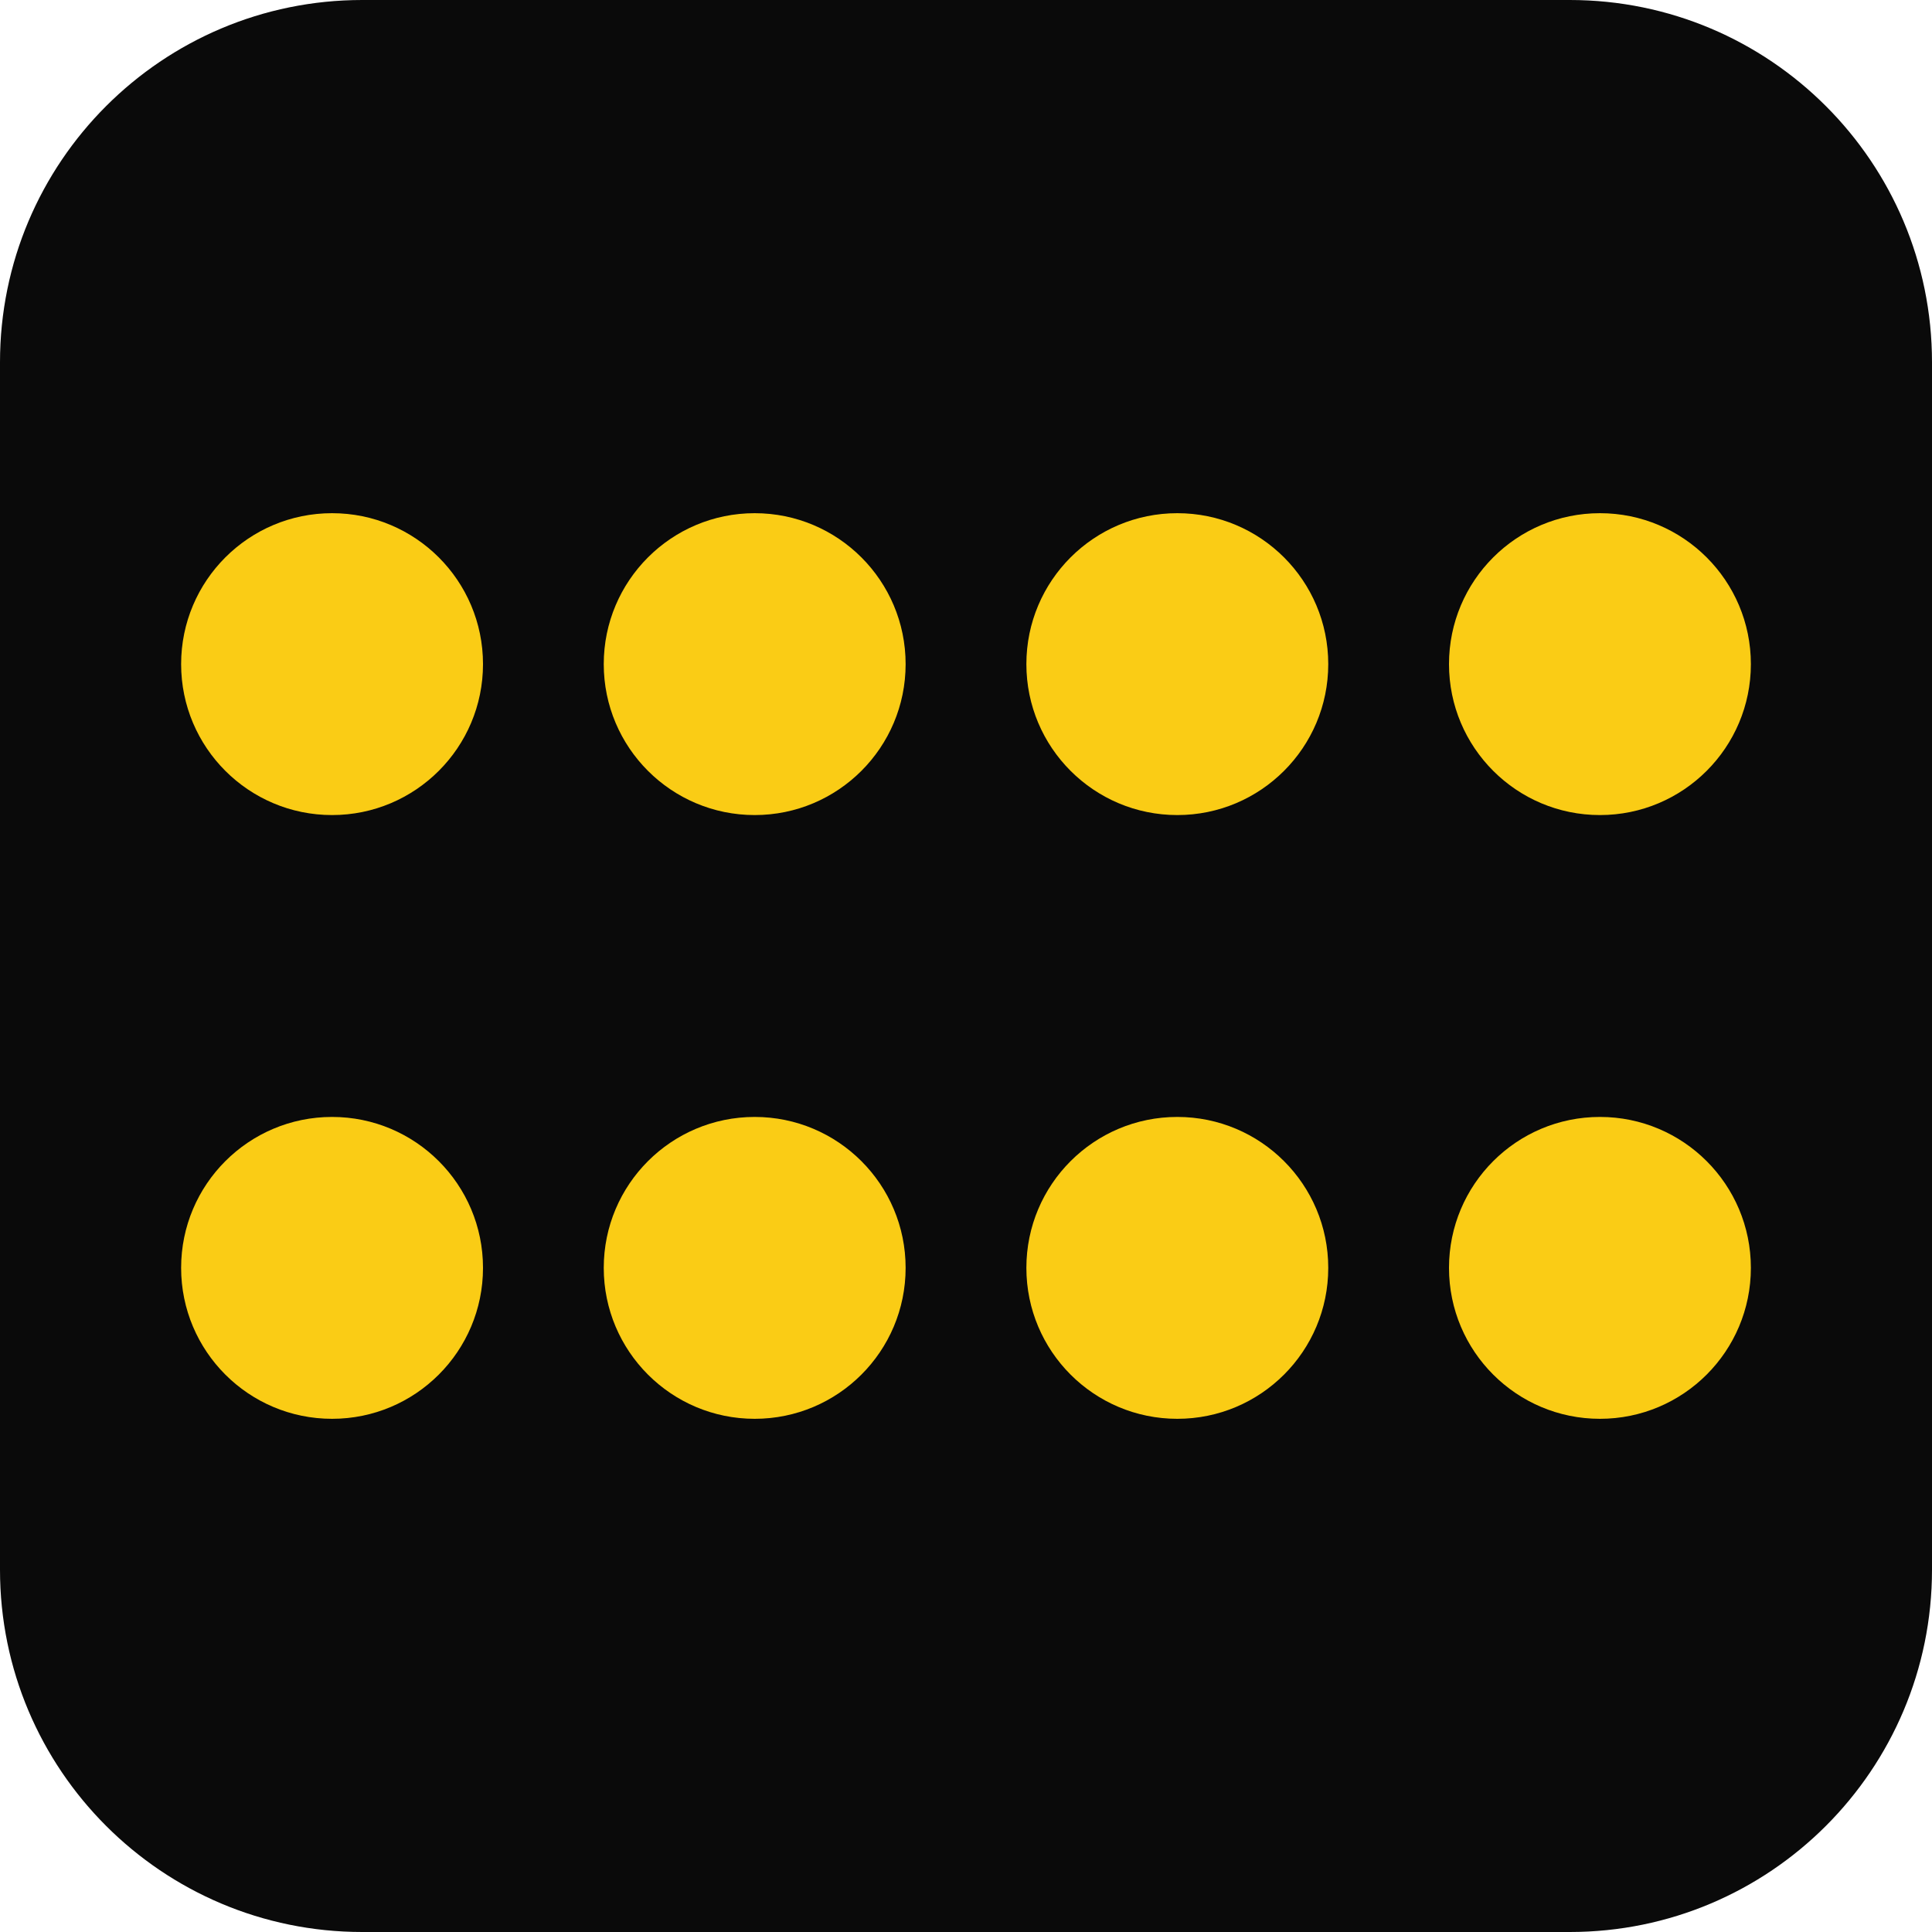
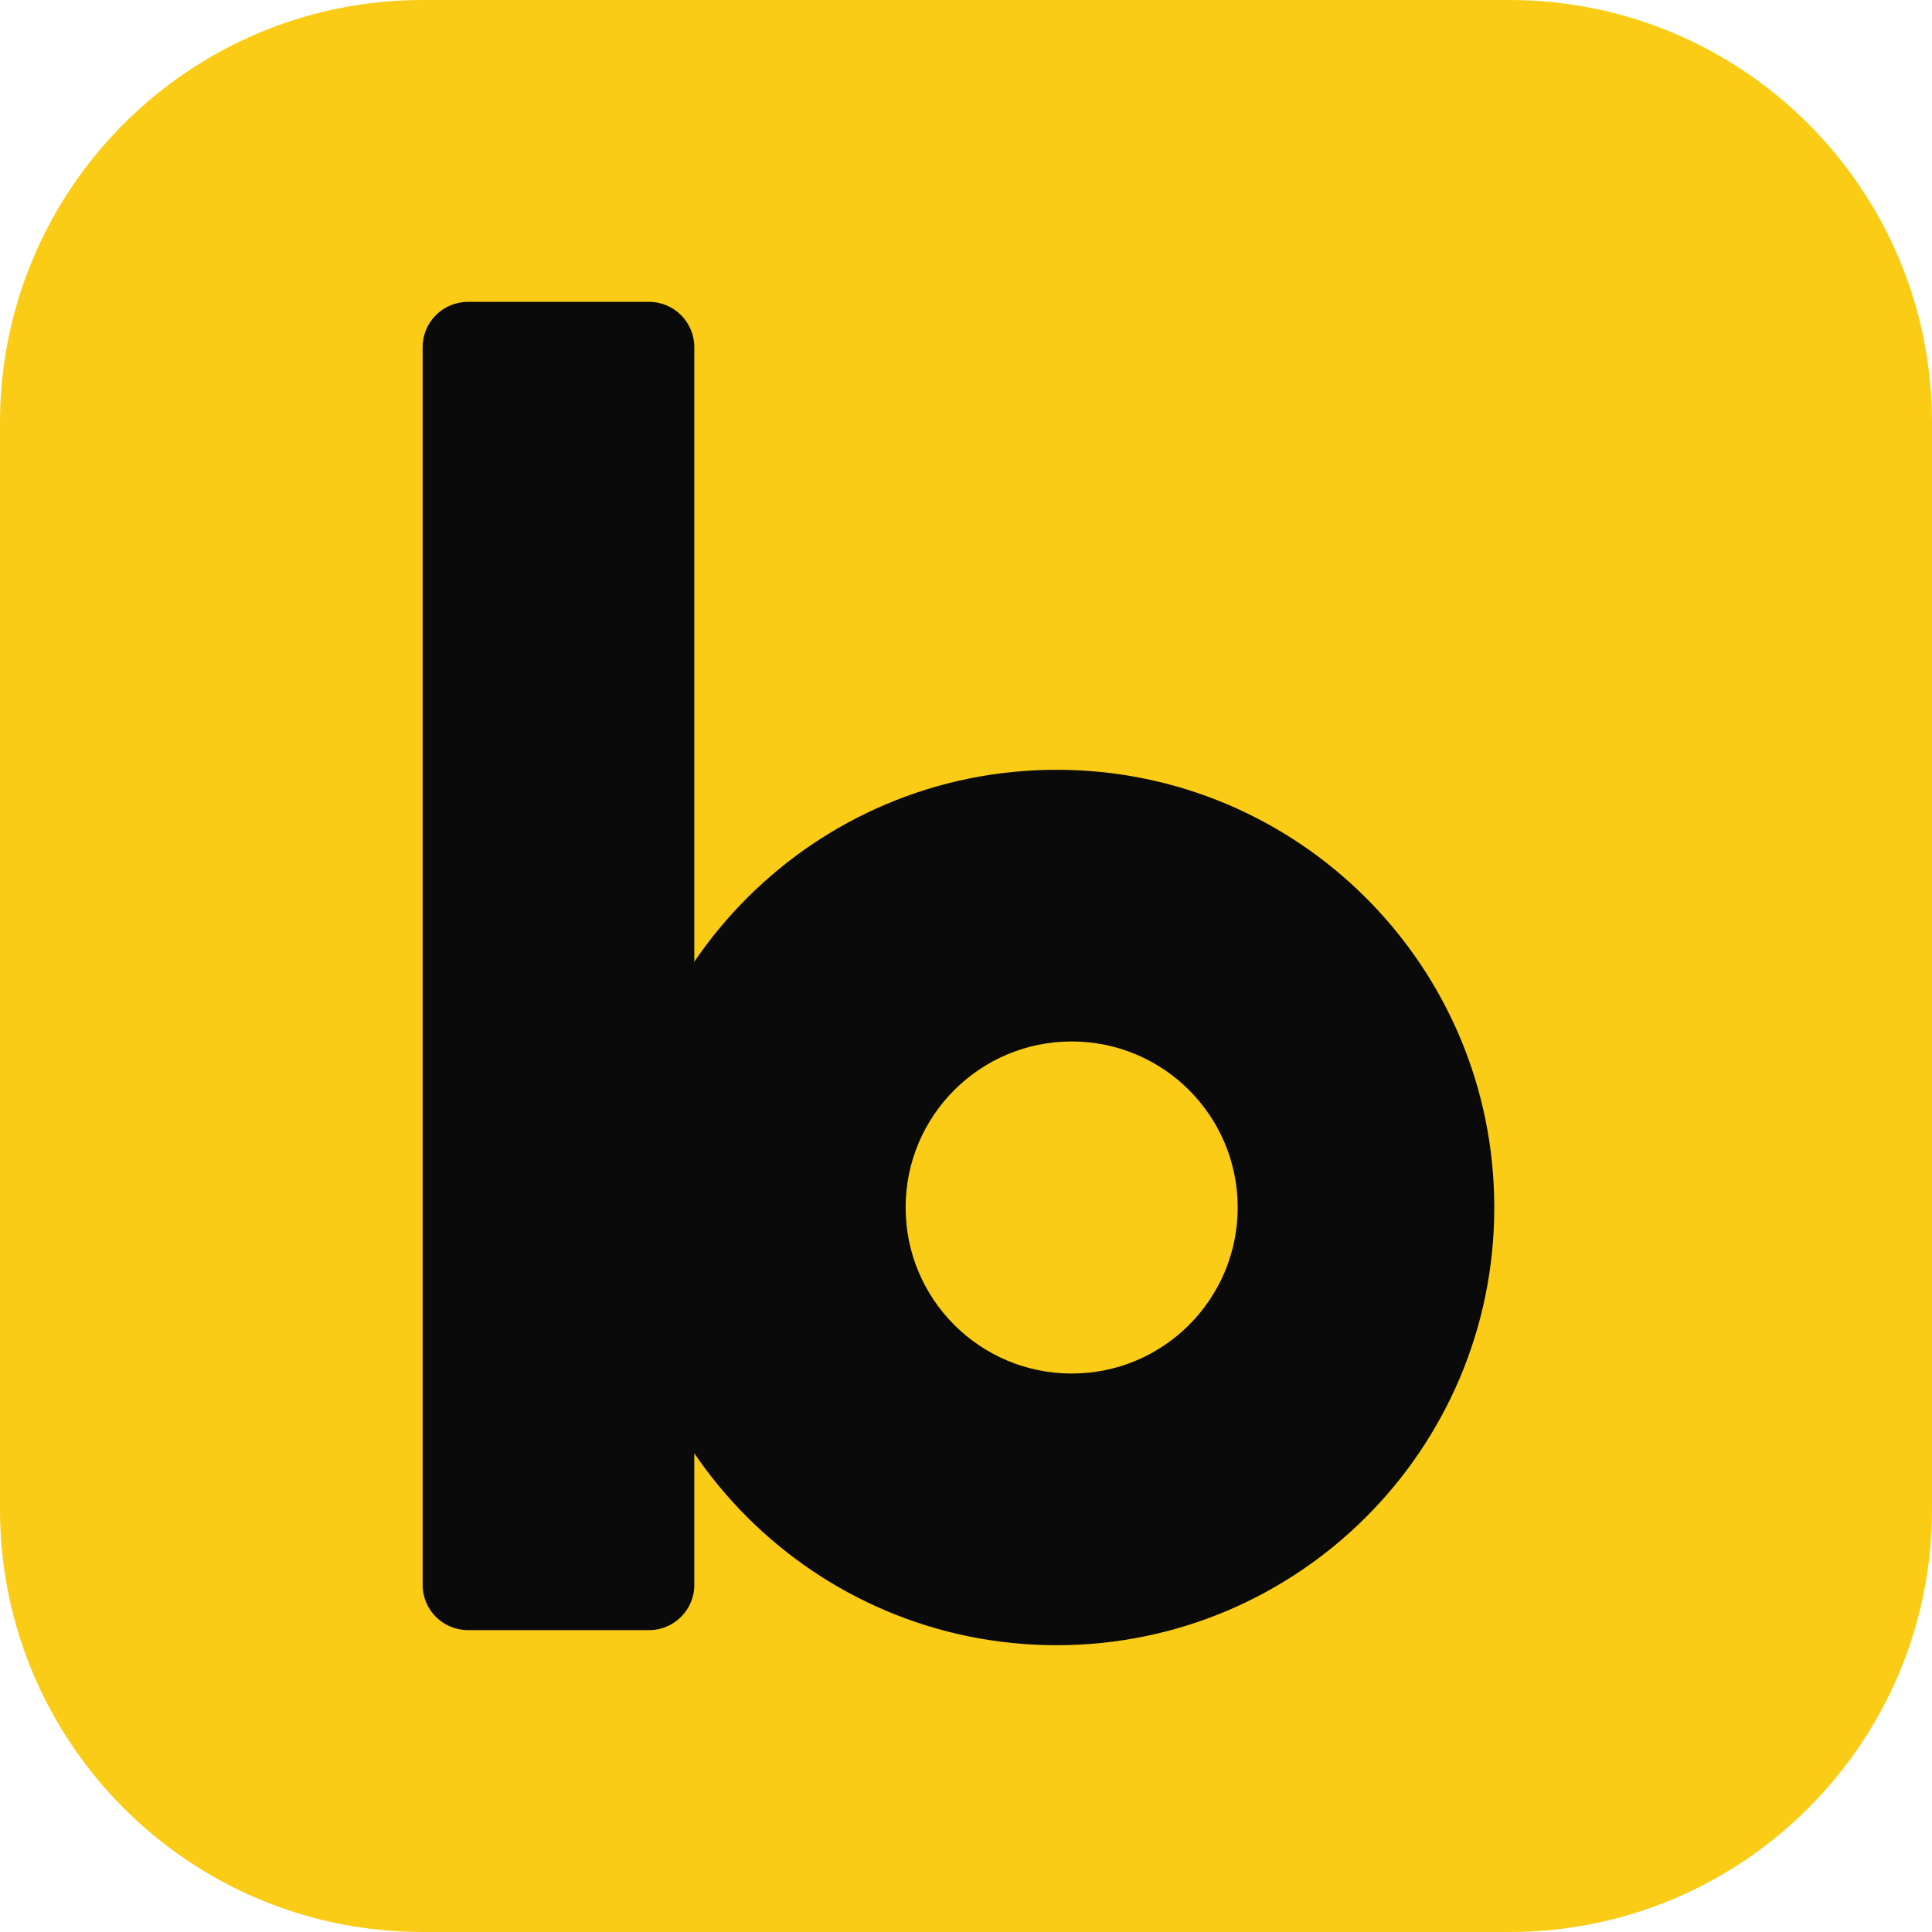
- <svg xmlns="http://www.w3.org/2000/svg" viewBox="0 0 32 32">
-   <rect width="32" height="32" rx="6" fill="#0a0a0a" />
-   <g fill="#facc15">
-     <circle cx="5.5" cy="11" r="2.5" />
-     <circle cx="12.5" cy="11" r="2.5" />
-     <circle cx="19.5" cy="11" r="2.5" />
-     <circle cx="26.5" cy="11" r="2.5" />
-     <circle cx="5.5" cy="21" r="2.5" />
-     <circle cx="12.5" cy="21" r="2.5" />
-     <circle cx="19.5" cy="21" r="2.5" />
-     <circle cx="26.5" cy="21" r="2.5" />
-   </g>
+ <svg xmlns="http://www.w3.org/2000/svg" viewBox="0 0 64 64">
+   <rect width="64" height="64" rx="14" fill="#facc15" />
+   <rect x="14" y="10" width="9" height="44" rx="1.5" fill="#0a0a0a" />
+   <circle cx="35" cy="40" r="14.5" fill="#0a0a0a" />
+   <circle cx="35.5" cy="40" r="5.5" fill="#facc15" />
</svg>
